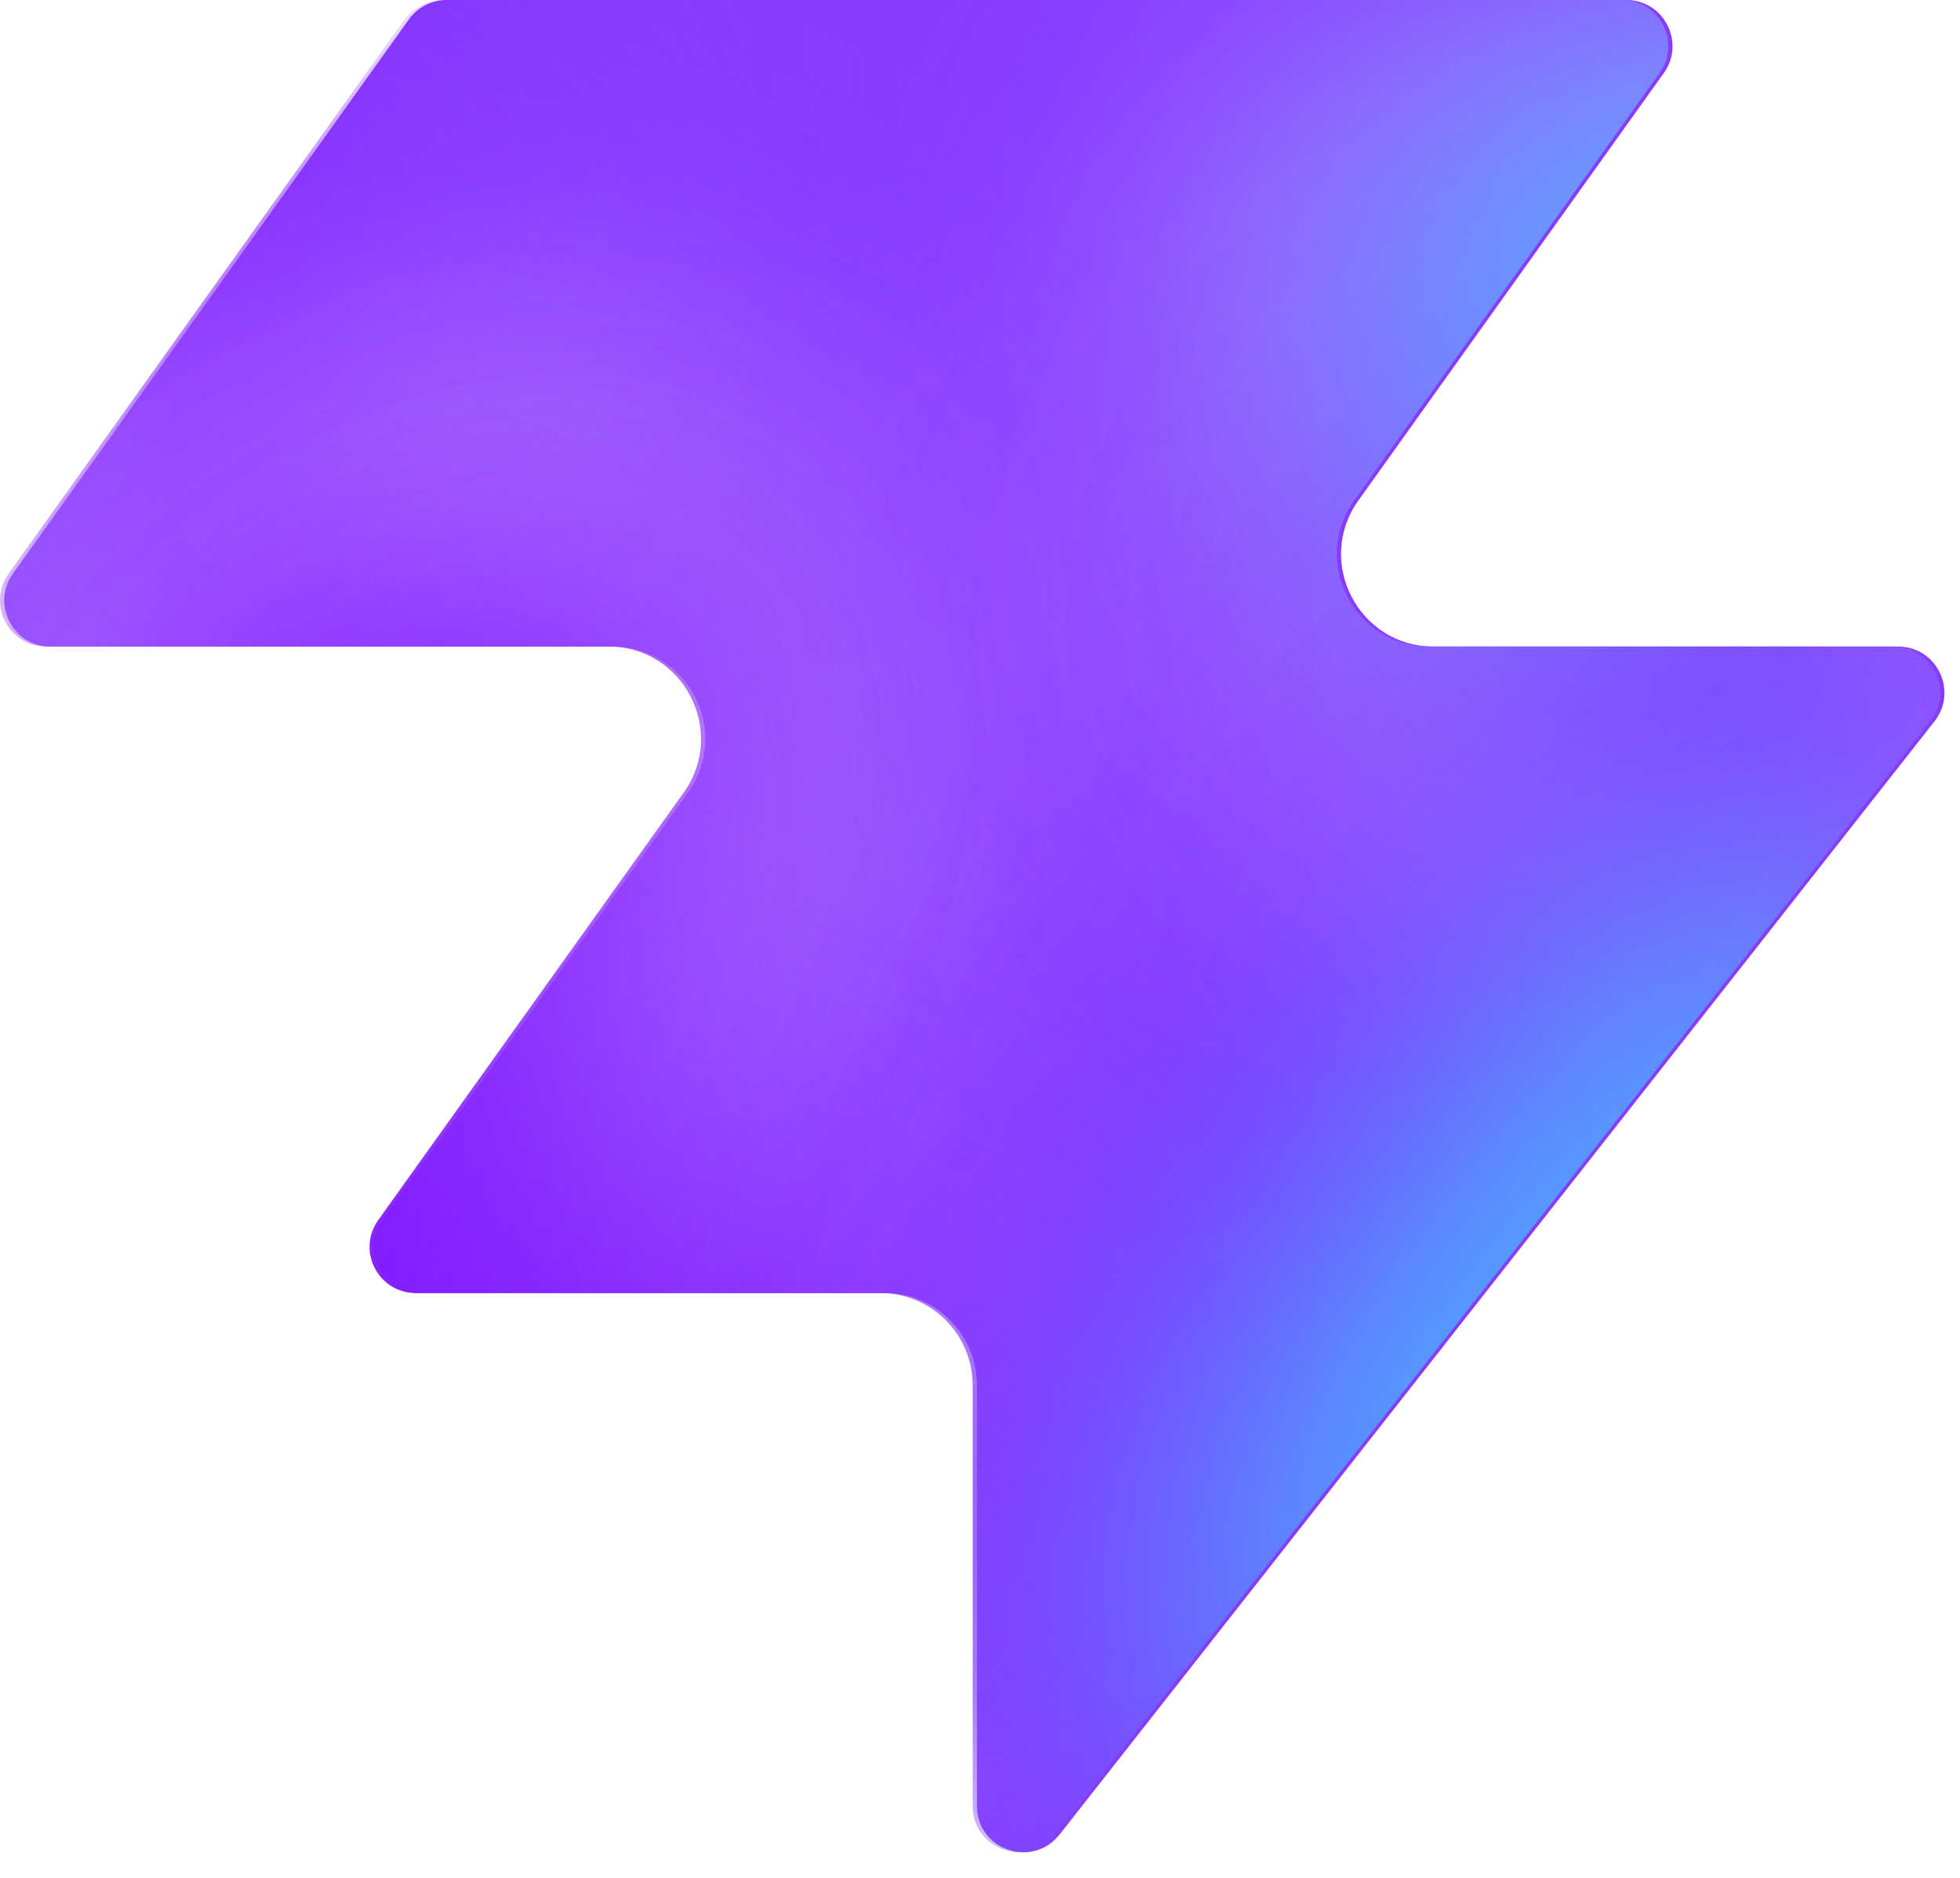
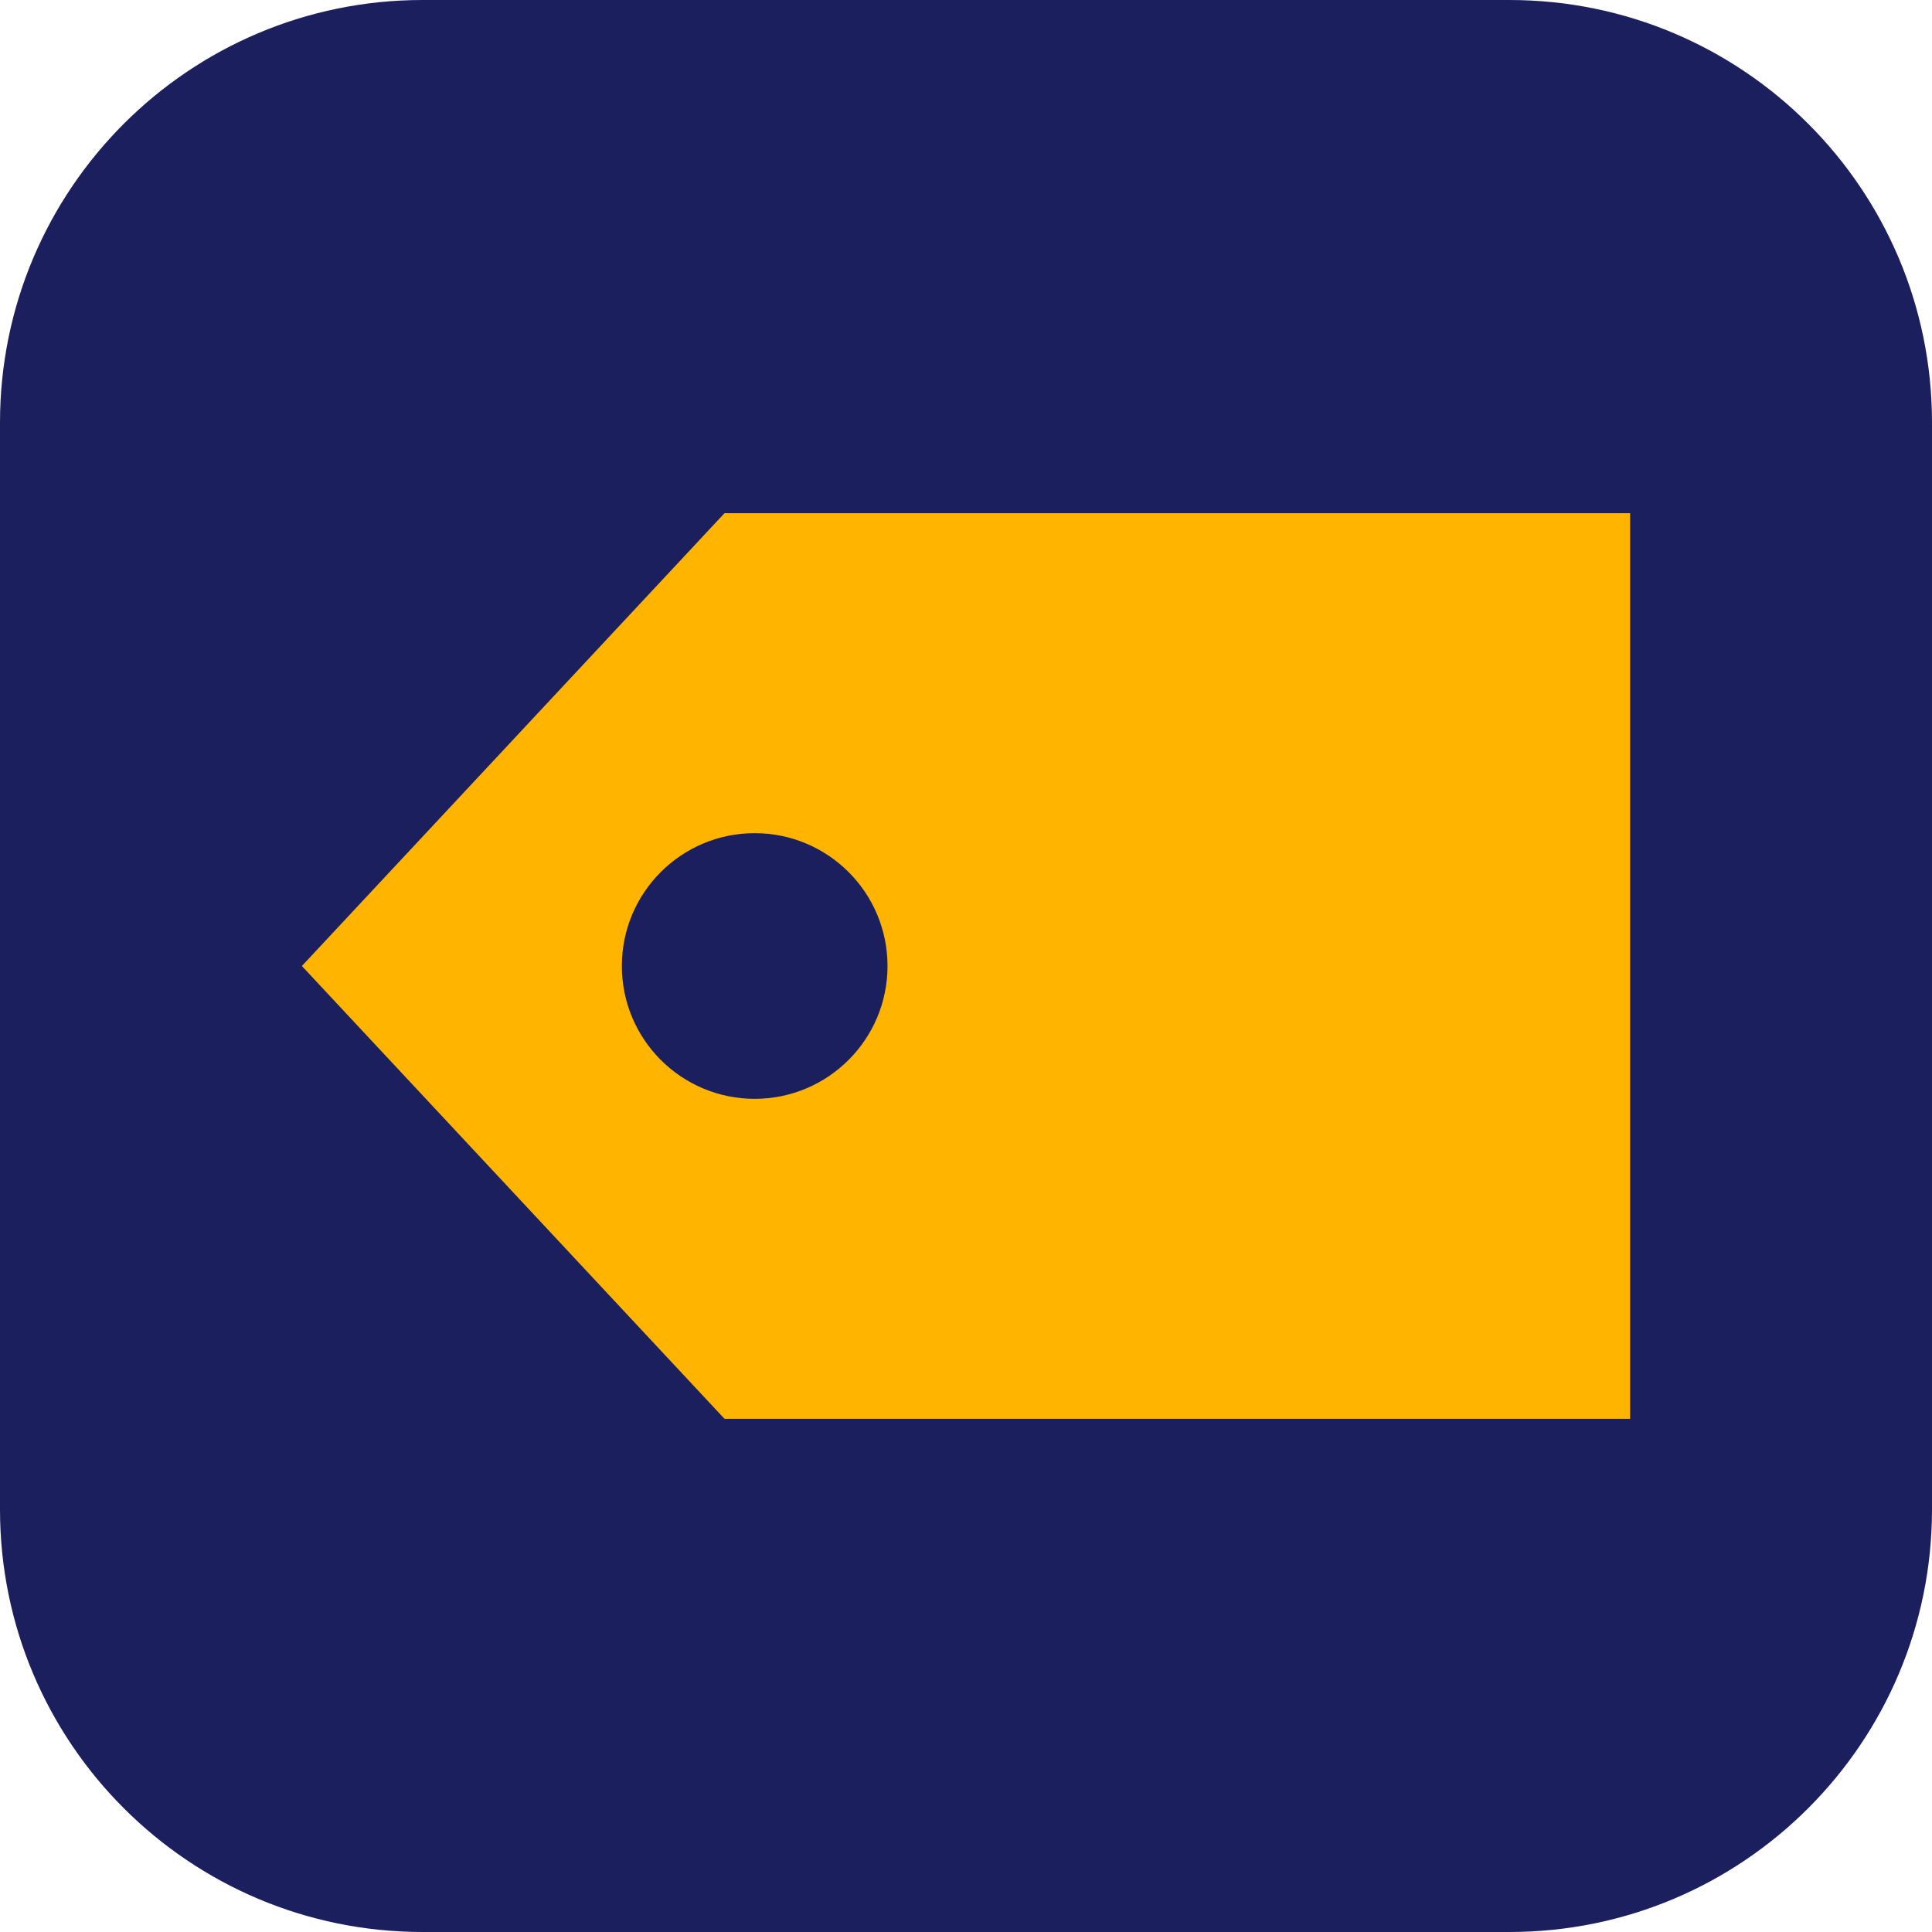
- <svg xmlns="http://www.w3.org/2000/svg" width="48" height="46" fill="none" viewBox="0 0 48 46">
-   <path fill="#863bff" d="M25.946 44.938c-.664.845-2.021.375-2.021-.698V33.937a2.26 2.26 0 0 0-2.262-2.262H10.287c-.92 0-1.456-1.04-.92-1.788l7.48-10.471c1.07-1.497 0-3.578-1.842-3.578H1.237c-.92 0-1.456-1.04-.92-1.788L10.013.474c.214-.297.556-.474.92-.474h28.894c.92 0 1.456 1.04.92 1.788l-7.48 10.471c-1.07 1.498 0 3.579 1.842 3.579h11.377c.943 0 1.473 1.088.89 1.83L25.947 44.94z" style="fill:#863bff;fill:color(display-p3 .525 .23 1);fill-opacity:1" />
-   <mask id="a" width="48" height="46" x="0" y="0" maskUnits="userSpaceOnUse" style="mask-type:alpha">
-     <path fill="#000" d="M25.842 44.938c-.664.844-2.021.375-2.021-.698V33.937a2.26 2.26 0 0 0-2.262-2.262H10.183c-.92 0-1.456-1.04-.92-1.788l7.48-10.471c1.07-1.498 0-3.579-1.842-3.579H1.133c-.92 0-1.456-1.04-.92-1.787L9.91.473c.214-.297.556-.474.92-.474h28.894c.92 0 1.456 1.04.92 1.788l-7.48 10.471c-1.07 1.498 0 3.578 1.842 3.578h11.377c.943 0 1.473 1.088.89 1.832L25.843 44.94z" style="fill:#000;fill-opacity:1" />
-   </mask>
-   <g mask="url(#a)">
-     <g filter="url(#b)">
-       <ellipse cx="5.508" cy="14.704" fill="#ede6ff" rx="5.508" ry="14.704" style="fill:#ede6ff;fill:color(display-p3 .927 .903 1);fill-opacity:1" transform="matrix(.00324 1 1 -.00324 -4.47 31.516)" />
-     </g>
-     <g filter="url(#c)">
-       <ellipse cx="10.399" cy="29.851" fill="#ede6ff" rx="10.399" ry="29.851" style="fill:#ede6ff;fill:color(display-p3 .927 .903 1);fill-opacity:1" transform="matrix(.00324 1 1 -.00324 -39.328 7.883)" />
-     </g>
-     <g filter="url(#d)">
-       <ellipse cx="5.508" cy="30.487" fill="#7e14ff" rx="5.508" ry="30.487" style="fill:#7e14ff;fill:color(display-p3 .492 .077 1);fill-opacity:1" transform="rotate(89.814 -25.913 -14.639)scale(1 -1)" />
-     </g>
-     <g filter="url(#e)">
-       <ellipse cx="5.508" cy="30.599" fill="#7e14ff" rx="5.508" ry="30.599" style="fill:#7e14ff;fill:color(display-p3 .492 .077 1);fill-opacity:1" transform="rotate(89.814 -32.644 -3.334)scale(1 -1)" />
-     </g>
-     <g filter="url(#f)">
-       <ellipse cx="5.508" cy="30.599" fill="#7e14ff" rx="5.508" ry="30.599" style="fill:#7e14ff;fill:color(display-p3 .492 .077 1);fill-opacity:1" transform="matrix(.00324 1 1 -.00324 -34.34 30.47)" />
-     </g>
-     <g filter="url(#g)">
-       <ellipse cx="14.072" cy="22.078" fill="#ede6ff" rx="14.072" ry="22.078" style="fill:#ede6ff;fill:color(display-p3 .927 .903 1);fill-opacity:1" transform="rotate(93.35 24.506 48.493)scale(-1 1)" />
-     </g>
-     <g filter="url(#h)">
-       <ellipse cx="3.47" cy="21.501" fill="#7e14ff" rx="3.47" ry="21.501" style="fill:#7e14ff;fill:color(display-p3 .492 .077 1);fill-opacity:1" transform="rotate(89.009 28.708 47.59)scale(-1 1)" />
-     </g>
-     <g filter="url(#i)">
-       <ellipse cx="3.47" cy="21.501" fill="#7e14ff" rx="3.47" ry="21.501" style="fill:#7e14ff;fill:color(display-p3 .492 .077 1);fill-opacity:1" transform="rotate(89.009 28.708 47.59)scale(-1 1)" />
-     </g>
-     <g filter="url(#j)">
-       <ellipse cx=".387" cy="8.972" fill="#7e14ff" rx="4.407" ry="29.108" style="fill:#7e14ff;fill:color(display-p3 .492 .077 1);fill-opacity:1" transform="rotate(39.51 .387 8.972)" />
-     </g>
-     <g filter="url(#k)">
-       <ellipse cx="47.523" cy="-6.092" fill="#7e14ff" rx="4.407" ry="29.108" style="fill:#7e14ff;fill:color(display-p3 .492 .077 1);fill-opacity:1" transform="rotate(37.892 47.523 -6.092)" />
-     </g>
-     <g filter="url(#l)">
-       <ellipse cx="41.412" cy="6.333" fill="#47bfff" rx="5.971" ry="9.665" style="fill:#47bfff;fill:color(display-p3 .28 .748 1);fill-opacity:1" transform="rotate(37.892 41.412 6.333)" />
-     </g>
-     <g filter="url(#m)">
-       <ellipse cx="-1.879" cy="38.332" fill="#7e14ff" rx="4.407" ry="29.108" style="fill:#7e14ff;fill:color(display-p3 .492 .077 1);fill-opacity:1" transform="rotate(37.892 -1.88 38.332)" />
-     </g>
-     <g filter="url(#n)">
-       <ellipse cx="-1.879" cy="38.332" fill="#7e14ff" rx="4.407" ry="29.108" style="fill:#7e14ff;fill:color(display-p3 .492 .077 1);fill-opacity:1" transform="rotate(37.892 -1.88 38.332)" />
-     </g>
-     <g filter="url(#o)">
-       <ellipse cx="35.651" cy="29.907" fill="#7e14ff" rx="4.407" ry="29.108" style="fill:#7e14ff;fill:color(display-p3 .492 .077 1);fill-opacity:1" transform="rotate(37.892 35.651 29.907)" />
-     </g>
-     <g filter="url(#p)">
-       <ellipse cx="38.418" cy="32.4" fill="#47bfff" rx="5.971" ry="15.297" style="fill:#47bfff;fill:color(display-p3 .28 .748 1);fill-opacity:1" transform="rotate(37.892 38.418 32.4)" />
-     </g>
-   </g>
-   <defs>
-     <filter id="b" width="60.045" height="41.654" x="-19.77" y="16.149" color-interpolation-filters="sRGB" filterUnits="userSpaceOnUse">
-       <feFlood flood-opacity="0" result="BackgroundImageFix" />
-       <feBlend in="SourceGraphic" in2="BackgroundImageFix" result="shape" />
-       <feGaussianBlur result="effect1_foregroundBlur_2002_17158" stdDeviation="7.659" />
-     </filter>
-     <filter id="c" width="90.34" height="51.437" x="-54.613" y="-7.533" color-interpolation-filters="sRGB" filterUnits="userSpaceOnUse">
-       <feFlood flood-opacity="0" result="BackgroundImageFix" />
-       <feBlend in="SourceGraphic" in2="BackgroundImageFix" result="shape" />
-       <feGaussianBlur result="effect1_foregroundBlur_2002_17158" stdDeviation="7.659" />
-     </filter>
-     <filter id="d" width="79.355" height="29.4" x="-49.64" y="2.03" color-interpolation-filters="sRGB" filterUnits="userSpaceOnUse">
-       <feFlood flood-opacity="0" result="BackgroundImageFix" />
-       <feBlend in="SourceGraphic" in2="BackgroundImageFix" result="shape" />
-       <feGaussianBlur result="effect1_foregroundBlur_2002_17158" stdDeviation="4.596" />
-     </filter>
-     <filter id="e" width="79.579" height="29.4" x="-45.045" y="20.029" color-interpolation-filters="sRGB" filterUnits="userSpaceOnUse">
-       <feFlood flood-opacity="0" result="BackgroundImageFix" />
-       <feBlend in="SourceGraphic" in2="BackgroundImageFix" result="shape" />
-       <feGaussianBlur result="effect1_foregroundBlur_2002_17158" stdDeviation="4.596" />
-     </filter>
-     <filter id="f" width="79.579" height="29.4" x="-43.513" y="21.178" color-interpolation-filters="sRGB" filterUnits="userSpaceOnUse">
-       <feFlood flood-opacity="0" result="BackgroundImageFix" />
-       <feBlend in="SourceGraphic" in2="BackgroundImageFix" result="shape" />
-       <feGaussianBlur result="effect1_foregroundBlur_2002_17158" stdDeviation="4.596" />
-     </filter>
-     <filter id="g" width="74.749" height="58.852" x="15.756" y="-17.901" color-interpolation-filters="sRGB" filterUnits="userSpaceOnUse">
-       <feFlood flood-opacity="0" result="BackgroundImageFix" />
-       <feBlend in="SourceGraphic" in2="BackgroundImageFix" result="shape" />
-       <feGaussianBlur result="effect1_foregroundBlur_2002_17158" stdDeviation="7.659" />
-     </filter>
-     <filter id="h" width="61.377" height="25.362" x="23.548" y="2.284" color-interpolation-filters="sRGB" filterUnits="userSpaceOnUse">
-       <feFlood flood-opacity="0" result="BackgroundImageFix" />
-       <feBlend in="SourceGraphic" in2="BackgroundImageFix" result="shape" />
-       <feGaussianBlur result="effect1_foregroundBlur_2002_17158" stdDeviation="4.596" />
-     </filter>
-     <filter id="i" width="61.377" height="25.362" x="23.548" y="2.284" color-interpolation-filters="sRGB" filterUnits="userSpaceOnUse">
-       <feFlood flood-opacity="0" result="BackgroundImageFix" />
-       <feBlend in="SourceGraphic" in2="BackgroundImageFix" result="shape" />
-       <feGaussianBlur result="effect1_foregroundBlur_2002_17158" stdDeviation="4.596" />
-     </filter>
-     <filter id="j" width="56.045" height="63.649" x="-27.636" y="-22.853" color-interpolation-filters="sRGB" filterUnits="userSpaceOnUse">
-       <feFlood flood-opacity="0" result="BackgroundImageFix" />
-       <feBlend in="SourceGraphic" in2="BackgroundImageFix" result="shape" />
-       <feGaussianBlur result="effect1_foregroundBlur_2002_17158" stdDeviation="4.596" />
-     </filter>
-     <filter id="k" width="54.814" height="64.646" x="20.116" y="-38.415" color-interpolation-filters="sRGB" filterUnits="userSpaceOnUse">
-       <feFlood flood-opacity="0" result="BackgroundImageFix" />
-       <feBlend in="SourceGraphic" in2="BackgroundImageFix" result="shape" />
-       <feGaussianBlur result="effect1_foregroundBlur_2002_17158" stdDeviation="4.596" />
-     </filter>
-     <filter id="l" width="33.541" height="35.313" x="24.641" y="-11.323" color-interpolation-filters="sRGB" filterUnits="userSpaceOnUse">
-       <feFlood flood-opacity="0" result="BackgroundImageFix" />
-       <feBlend in="SourceGraphic" in2="BackgroundImageFix" result="shape" />
-       <feGaussianBlur result="effect1_foregroundBlur_2002_17158" stdDeviation="4.596" />
-     </filter>
-     <filter id="m" width="54.814" height="64.646" x="-29.286" y="6.009" color-interpolation-filters="sRGB" filterUnits="userSpaceOnUse">
-       <feFlood flood-opacity="0" result="BackgroundImageFix" />
-       <feBlend in="SourceGraphic" in2="BackgroundImageFix" result="shape" />
-       <feGaussianBlur result="effect1_foregroundBlur_2002_17158" stdDeviation="4.596" />
-     </filter>
-     <filter id="n" width="54.814" height="64.646" x="-29.286" y="6.009" color-interpolation-filters="sRGB" filterUnits="userSpaceOnUse">
-       <feFlood flood-opacity="0" result="BackgroundImageFix" />
-       <feBlend in="SourceGraphic" in2="BackgroundImageFix" result="shape" />
-       <feGaussianBlur result="effect1_foregroundBlur_2002_17158" stdDeviation="4.596" />
-     </filter>
-     <filter id="o" width="54.814" height="64.646" x="8.244" y="-2.416" color-interpolation-filters="sRGB" filterUnits="userSpaceOnUse">
-       <feFlood flood-opacity="0" result="BackgroundImageFix" />
-       <feBlend in="SourceGraphic" in2="BackgroundImageFix" result="shape" />
-       <feGaussianBlur result="effect1_foregroundBlur_2002_17158" stdDeviation="4.596" />
-     </filter>
-     <filter id="p" width="39.409" height="43.623" x="18.713" y="10.588" color-interpolation-filters="sRGB" filterUnits="userSpaceOnUse">
-       <feFlood flood-opacity="0" result="BackgroundImageFix" />
-       <feBlend in="SourceGraphic" in2="BackgroundImageFix" result="shape" />
-       <feGaussianBlur result="effect1_foregroundBlur_2002_17158" stdDeviation="4.596" />
-     </filter>
-   </defs>
+ <svg xmlns="http://www.w3.org/2000/svg" viewBox="0 0 32 32">
+   <rect width="32" height="32" rx="7" fill="#1b1f5e" />
+   <path d="M5 16l7-7.5h15v15H12z" fill="#ffb400" />
+   <circle cx="12.5" cy="16" r="2.2" fill="#1b1f5e" />
</svg>
